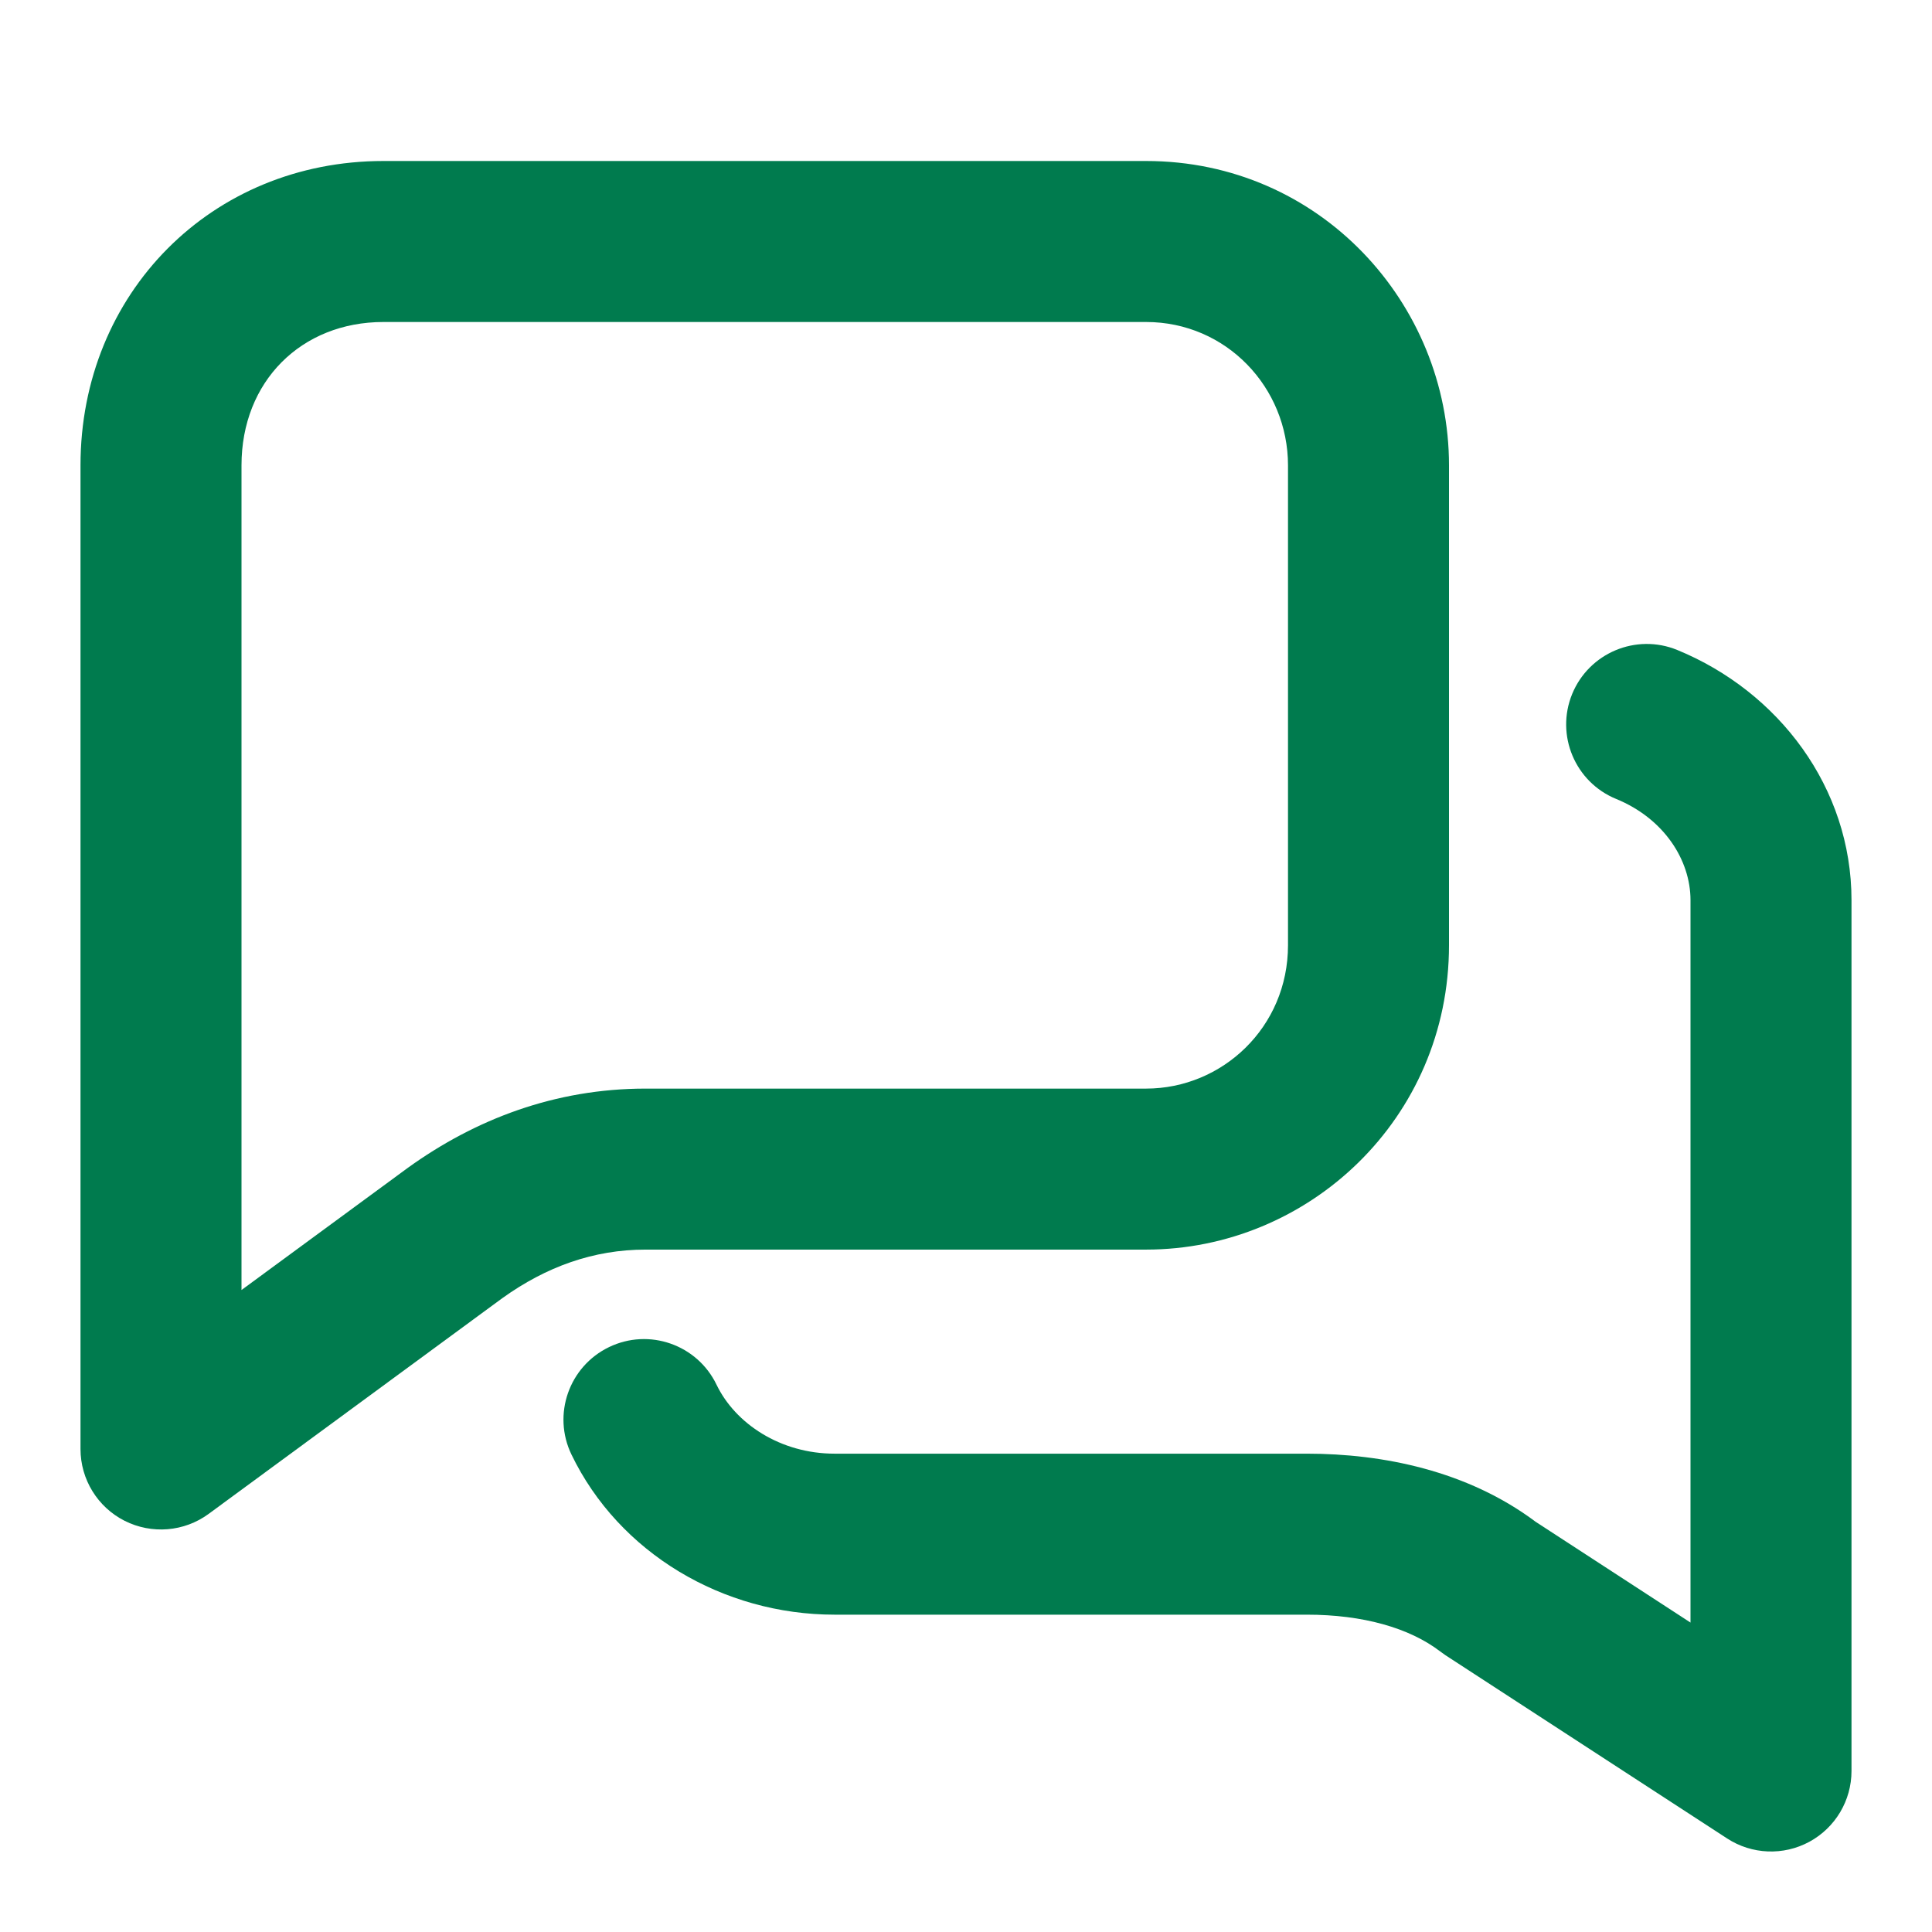
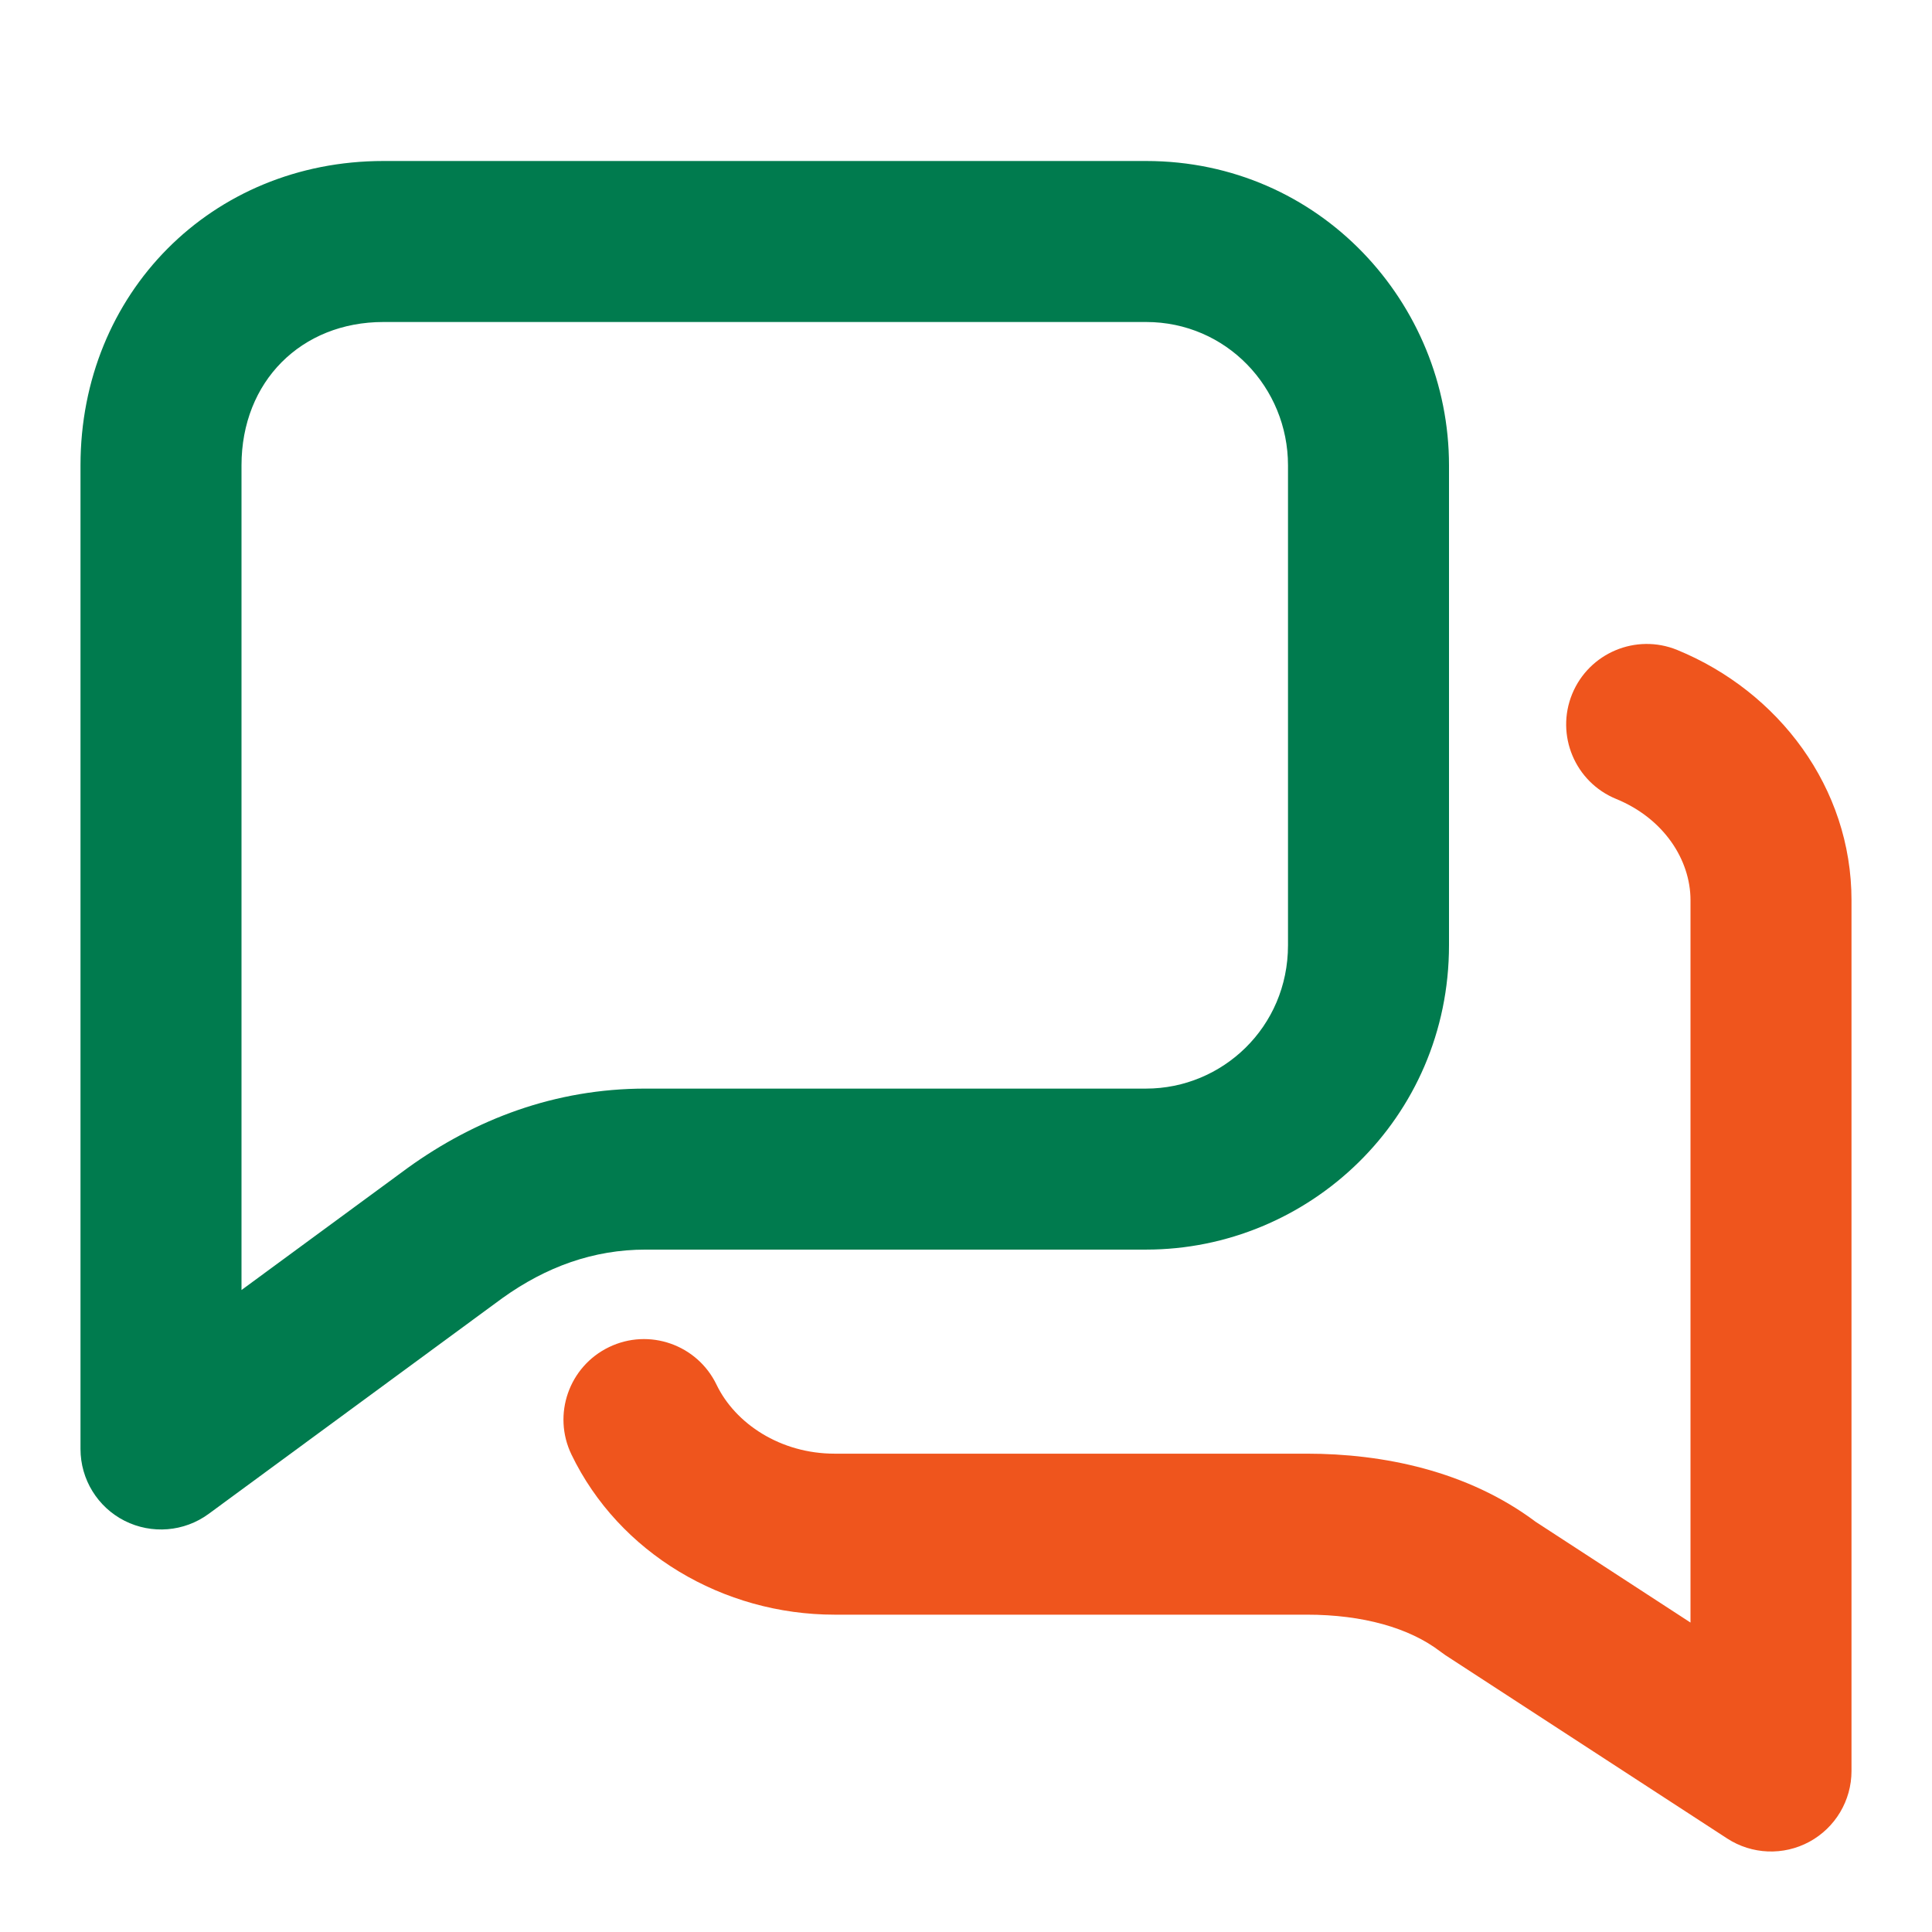
<svg xmlns="http://www.w3.org/2000/svg" width="35" height="35" viewBox="0 0 24 24" fill="none">
  <path fill-rule="evenodd" clip-rule="evenodd" d="M1 5.781C1 3.646 2.626 2 4.763 2H14.237C16.397 2 18 3.769 18 5.781V11.742C18 13.9 16.252 15.523 14.237 15.523H8.02C7.372 15.523 6.784 15.736 6.239 16.127L2.592 18.806C2.288 19.029 1.885 19.062 1.548 18.892C1.212 18.722 1 18.377 1 18V5.781ZM3 16.025L5.068 14.506C5.903 13.905 6.893 13.523 8.02 13.523H14.237C15.182 13.523 16 12.762 16 11.742V5.781C16 4.814 15.234 4 14.237 4H4.763C3.743 4 3 4.738 3 5.781V16.025Z" fill="#007B4E" />
-   <path fill-rule="evenodd" clip-rule="evenodd" d="M19.53 8.621C19.74 8.11 20.324 7.865 20.835 8.074C22.095 8.591 23 9.784 23 11.182V22C23 22.367 22.799 22.704 22.477 22.879C22.154 23.054 21.762 23.038 21.455 22.838L17.955 20.561C17.933 20.546 17.912 20.531 17.891 20.515C17.507 20.221 16.927 20.058 16.235 20.058H10.368C8.981 20.058 7.689 19.292 7.099 18.069C6.859 17.572 7.068 16.974 7.566 16.734C8.063 16.494 8.661 16.703 8.901 17.201C9.134 17.685 9.695 18.058 10.368 18.058H16.235C17.178 18.058 18.23 18.27 19.076 18.904L21 20.156V11.182C21 10.683 20.67 10.168 20.077 9.925C19.566 9.716 19.321 9.132 19.53 8.621Z" fill="#007B4E" />
+   <path fill-rule="evenodd" clip-rule="evenodd" d="M19.53 8.621C19.74 8.11 20.324 7.865 20.835 8.074C22.095 8.591 23 9.784 23 11.182V22C23 22.367 22.799 22.704 22.477 22.879C22.154 23.054 21.762 23.038 21.455 22.838L17.955 20.561C17.933 20.546 17.912 20.531 17.891 20.515C17.507 20.221 16.927 20.058 16.235 20.058H10.368C8.981 20.058 7.689 19.292 7.099 18.069C6.859 17.572 7.068 16.974 7.566 16.734C8.063 16.494 8.661 16.703 8.901 17.201C9.134 17.685 9.695 18.058 10.368 18.058H16.235C17.178 18.058 18.23 18.27 19.076 18.904L21 20.156V11.182C21 10.683 20.67 10.168 20.077 9.925C19.566 9.716 19.321 9.132 19.53 8.621Z" fill="#EF551D" />
</svg>
